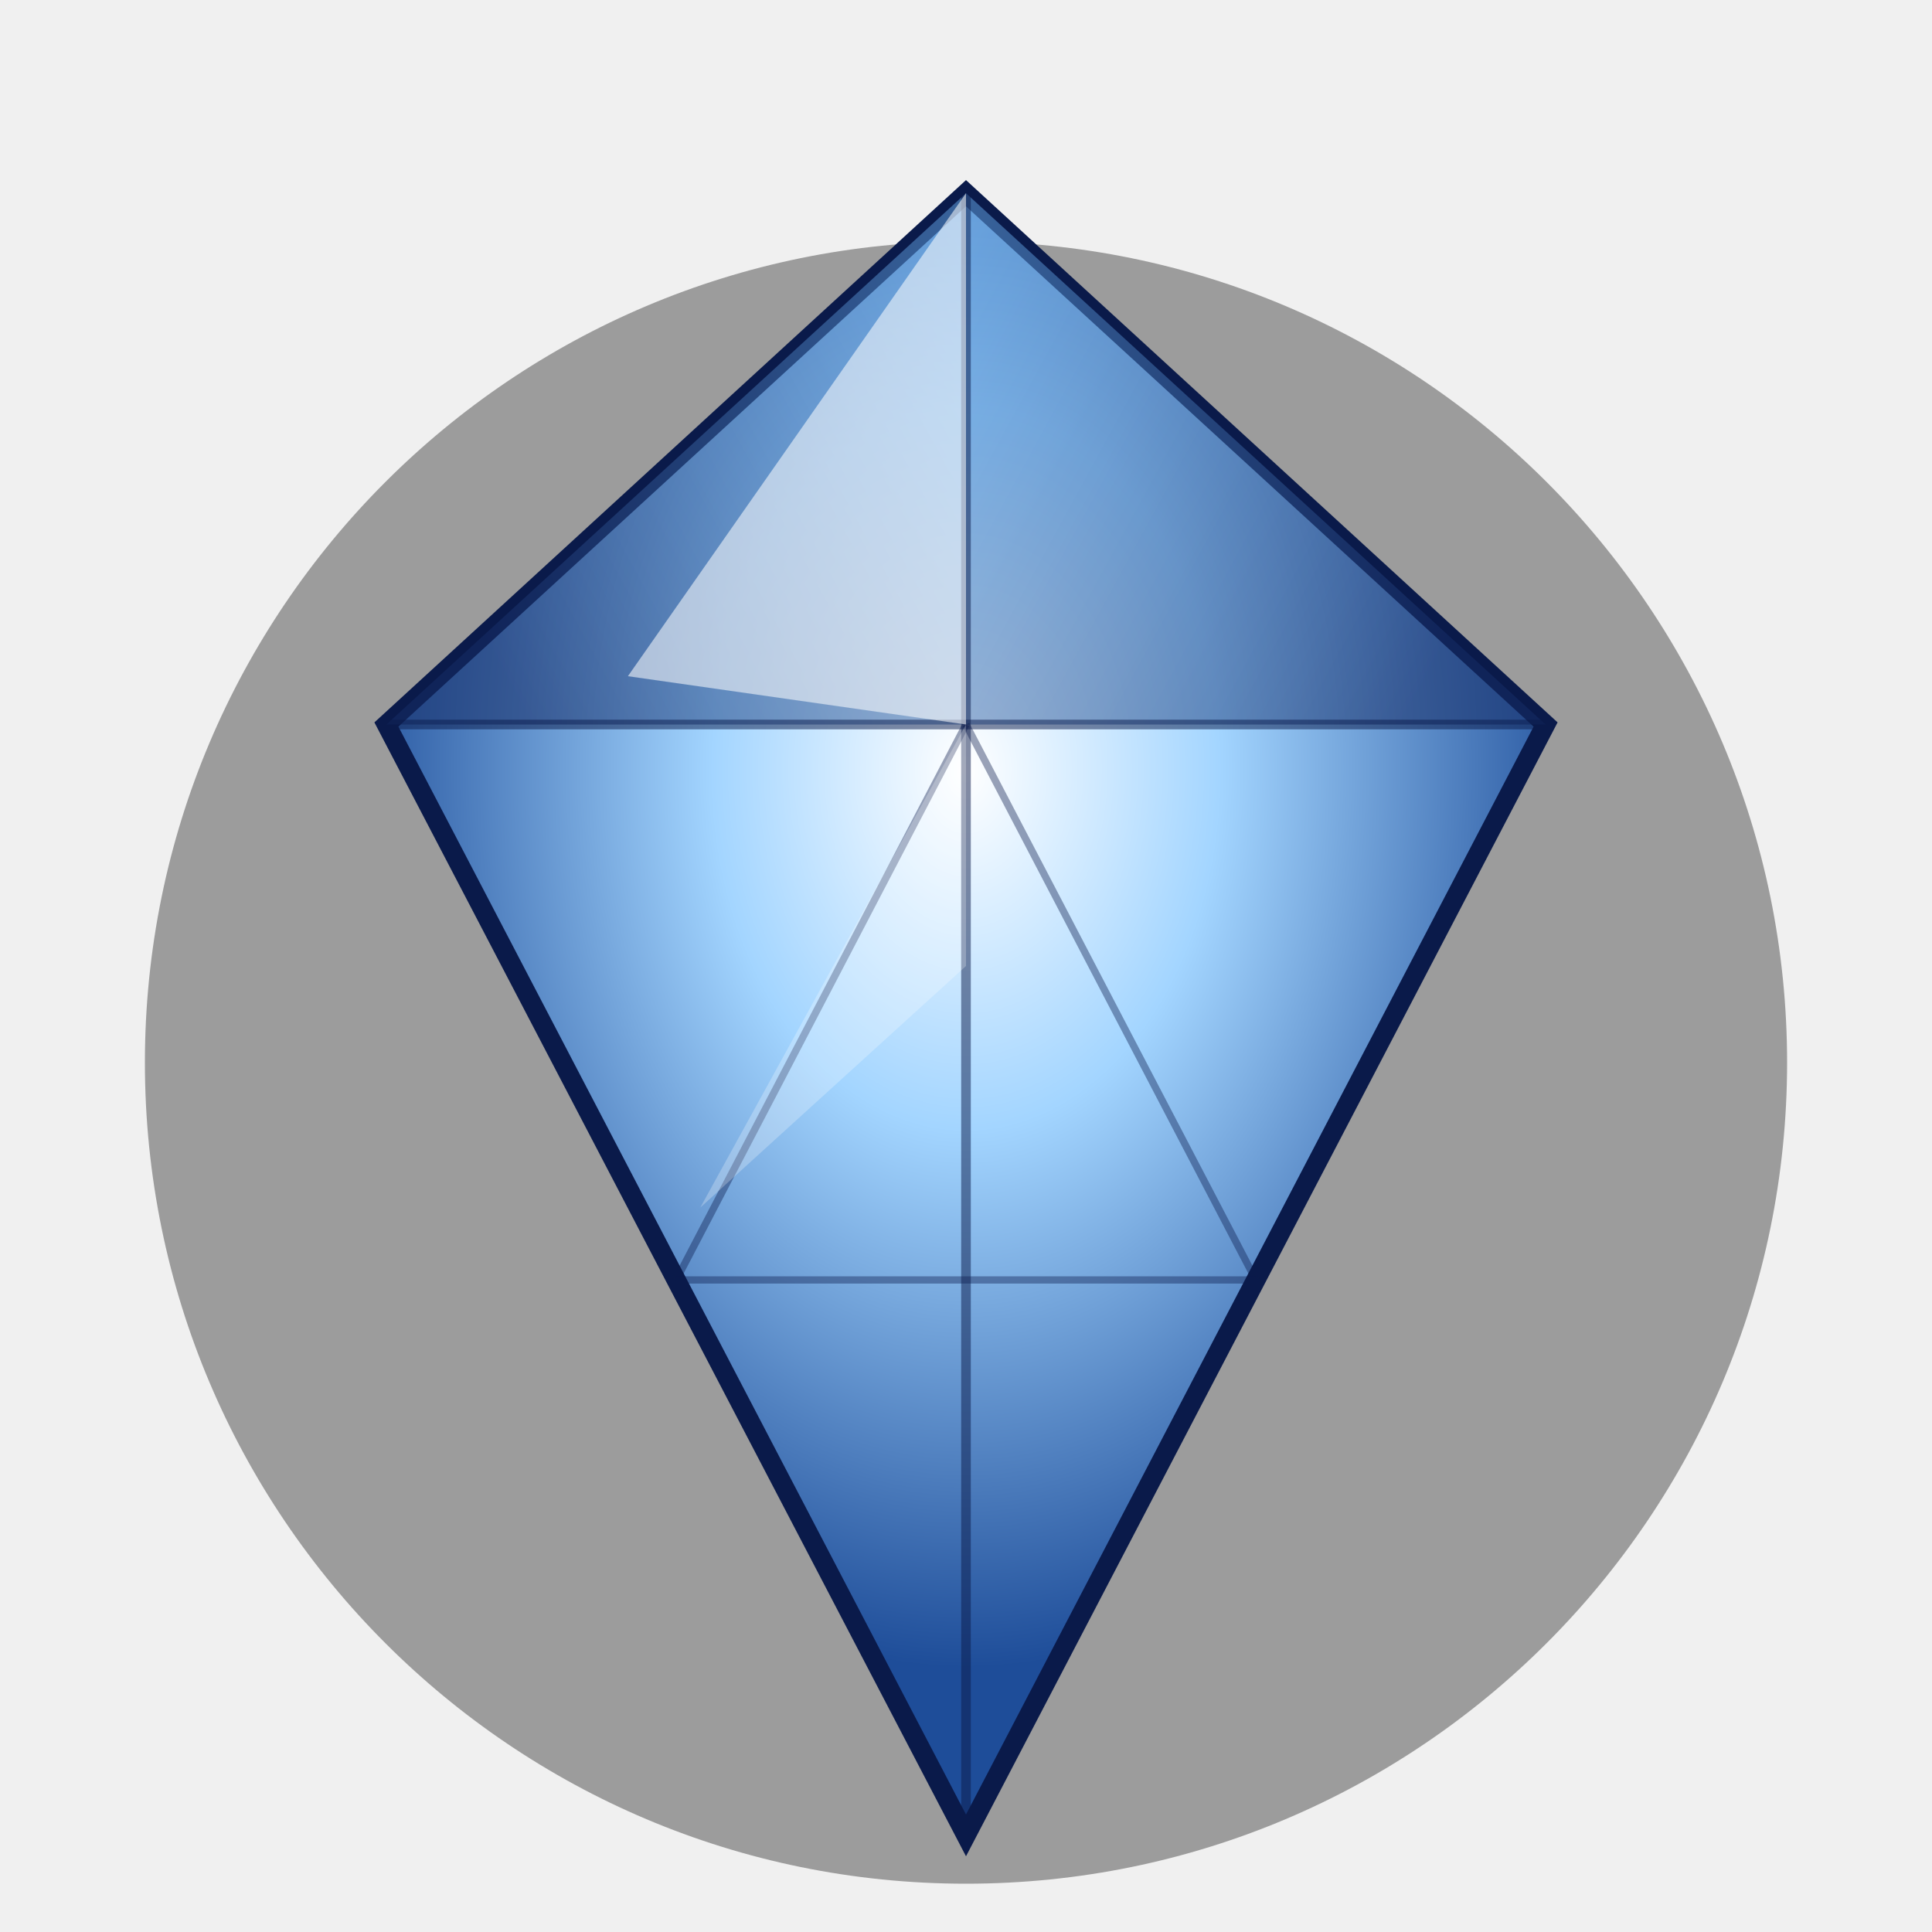
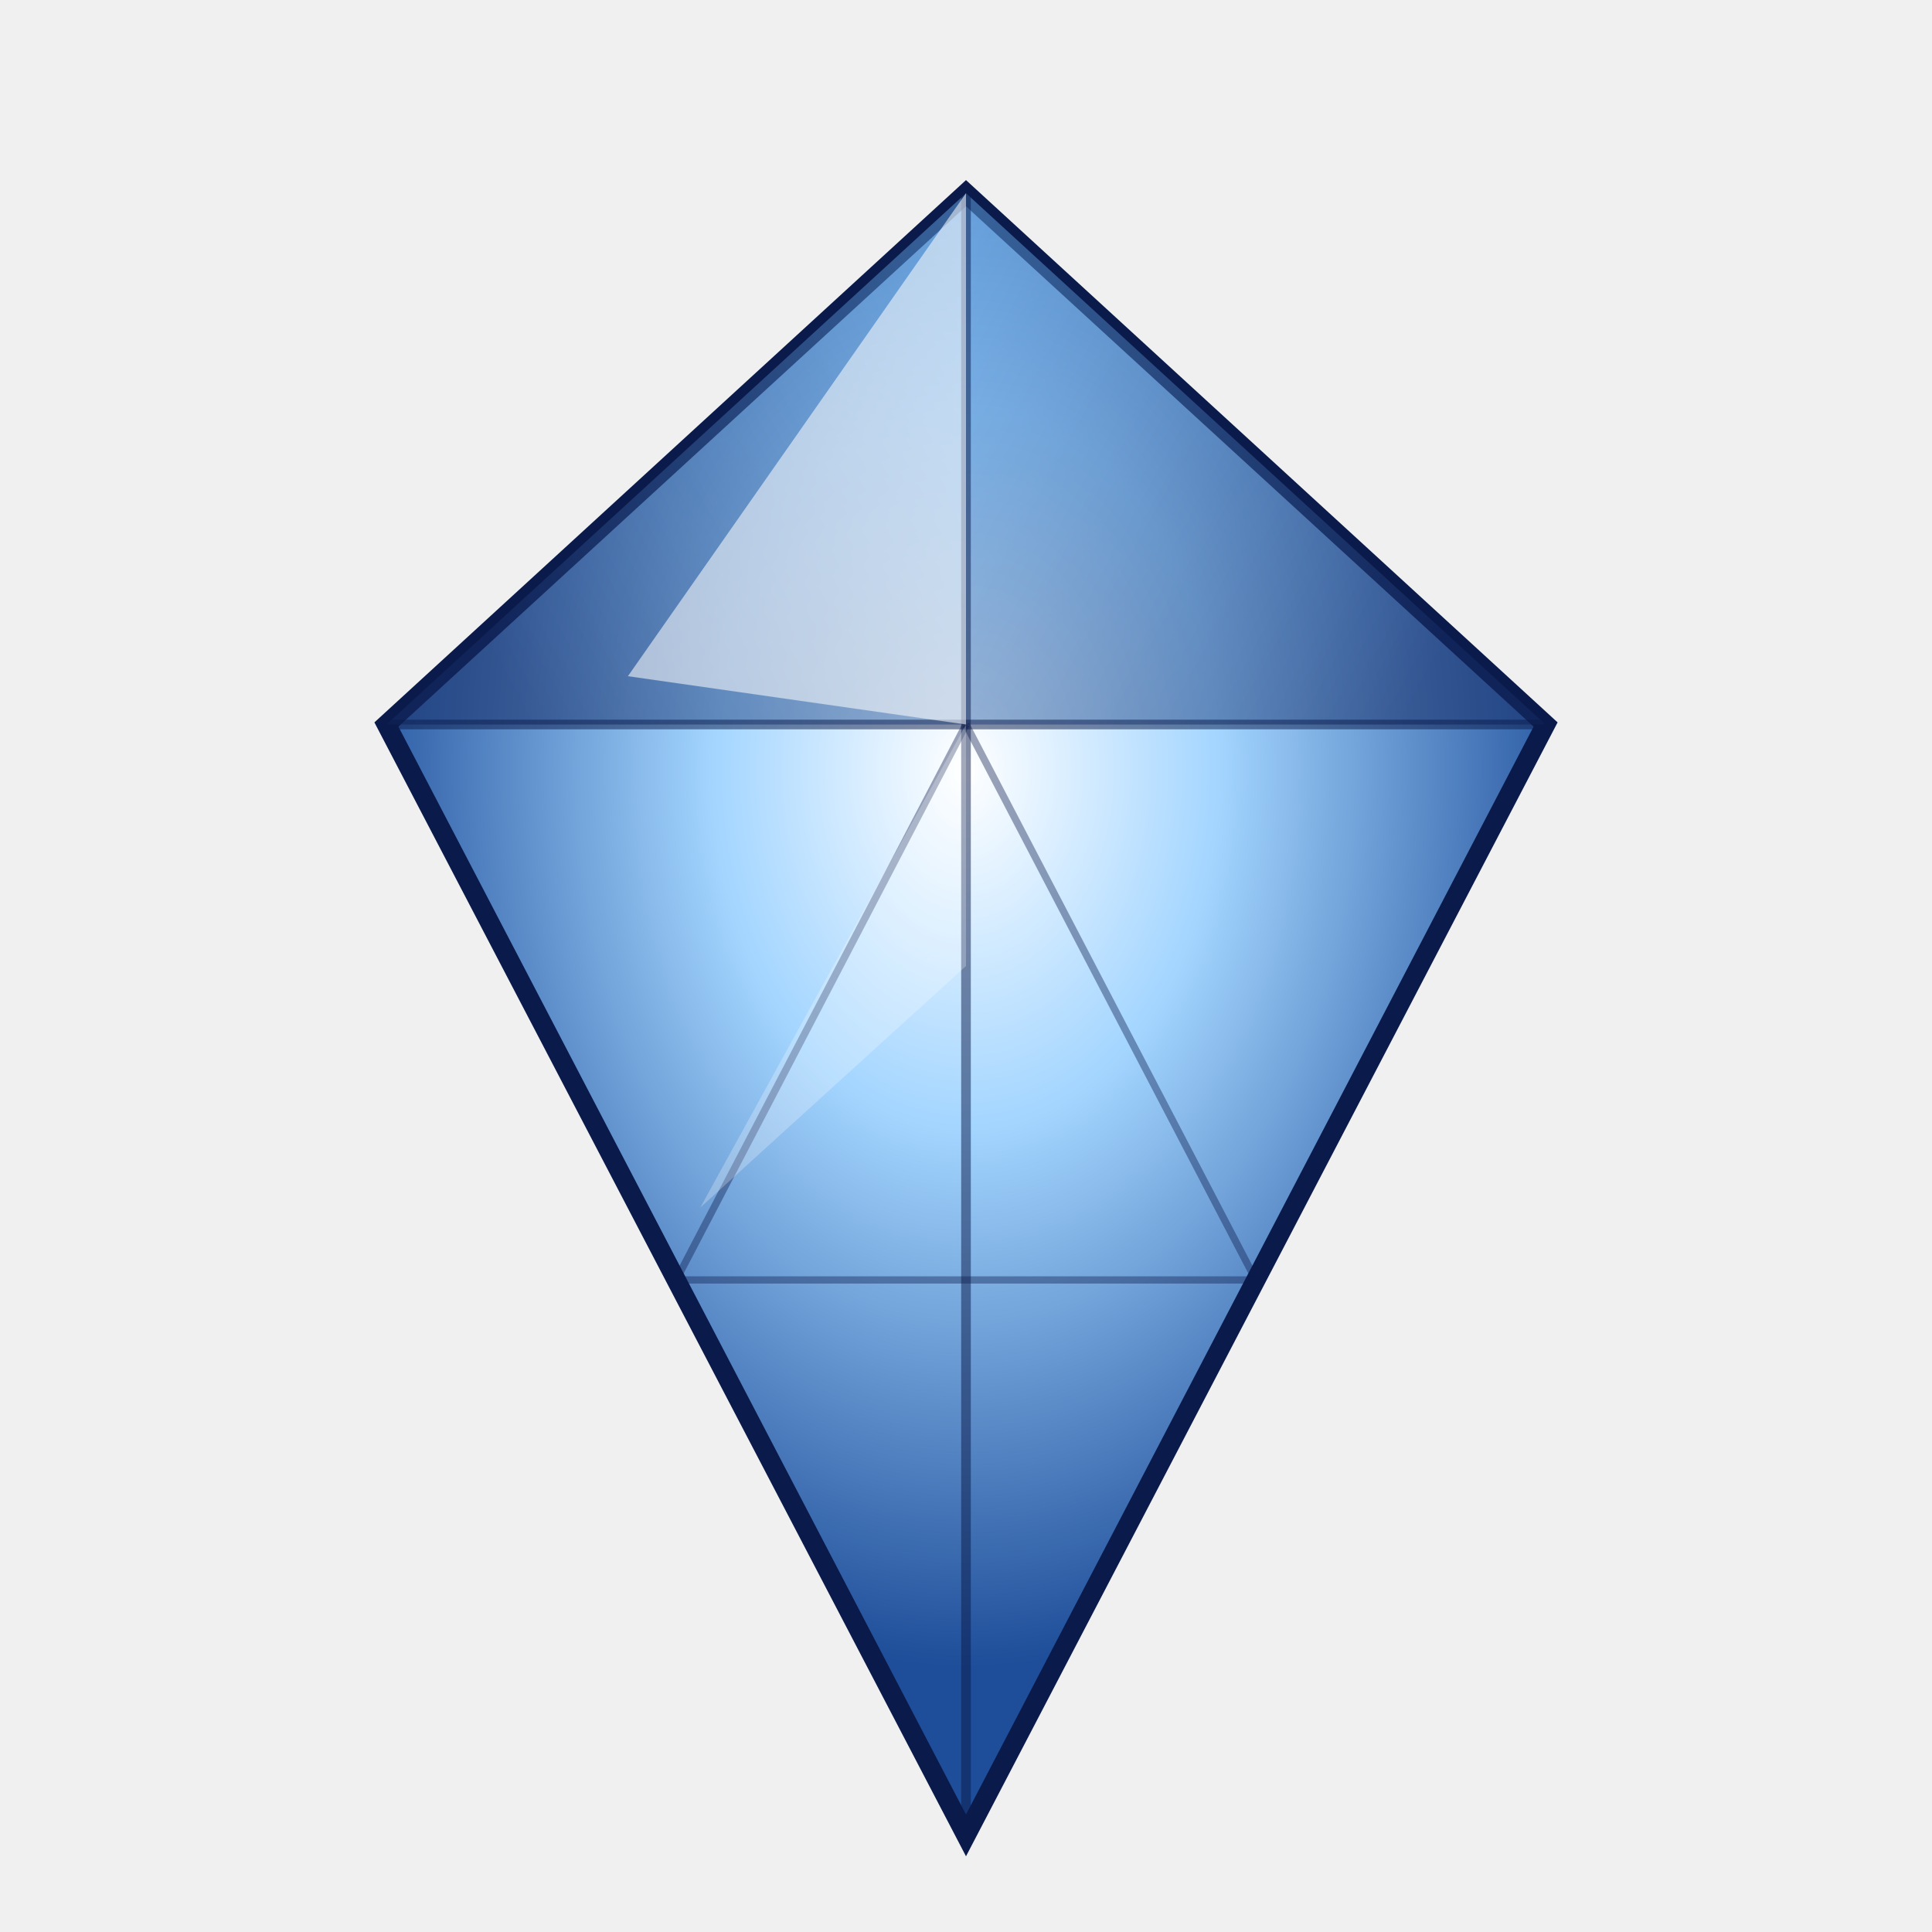
<svg xmlns="http://www.w3.org/2000/svg" viewBox="0 0 400 400">
  <defs>
    <radialGradient id="gemCenter" cx="50%" cy="35%" r="55%">
      <stop offset="0%" stop-color="#ffffff" />
      <stop offset="40%" stop-color="#a3d5ff" />
      <stop offset="100%" stop-color="#1e4d99" />
    </radialGradient>
    <linearGradient id="gemRight" x1="0" y1="0" x2="1" y2="0.5">
      <stop offset="0" stop-color="#5fa0e0" />
      <stop offset="1" stop-color="#142b66" />
    </linearGradient>
    <linearGradient id="gemLeft" x1="1" y1="0" x2="0" y2="0.5">
      <stop offset="0" stop-color="#5fa0e0" />
      <stop offset="1" stop-color="#142b66" />
    </linearGradient>
  </defs>
-   <circle cx="200" cy="220" r="170" fill="#000" opacity="0.35" />
  <polygon points="200,40 320,150 200,380 80,150" fill="url(#gemCenter)" stroke="#0a1a4a" stroke-width="4" />
  <polygon points="200,40 320,150 200,150" fill="url(#gemRight)" opacity="0.55" />
  <polygon points="200,40 80,150  200,150" fill="url(#gemLeft)" opacity="0.55" />
  <line x1="200" y1="40" x2="200" y2="380" stroke="#0a1a4a" stroke-width="2" opacity="0.5" />
  <line x1="80" y1="150" x2="320" y2="150" stroke="#0a1a4a" stroke-width="2" opacity="0.5" />
  <line x1="200" y1="150" x2="140" y2="265" stroke="#0a1a4a" stroke-width="1.5" opacity="0.4" />
  <line x1="200" y1="150" x2="260" y2="265" stroke="#0a1a4a" stroke-width="1.5" opacity="0.4" />
  <line x1="140" y1="265" x2="260" y2="265" stroke="#0a1a4a" stroke-width="1.5" opacity="0.4" />
  <polygon points="200,40 130,140 200,150" fill="#ffffff" opacity="0.55" />
  <polygon points="200,150 145,250 200,200" fill="#ffffff" opacity="0.25" />
</svg>
